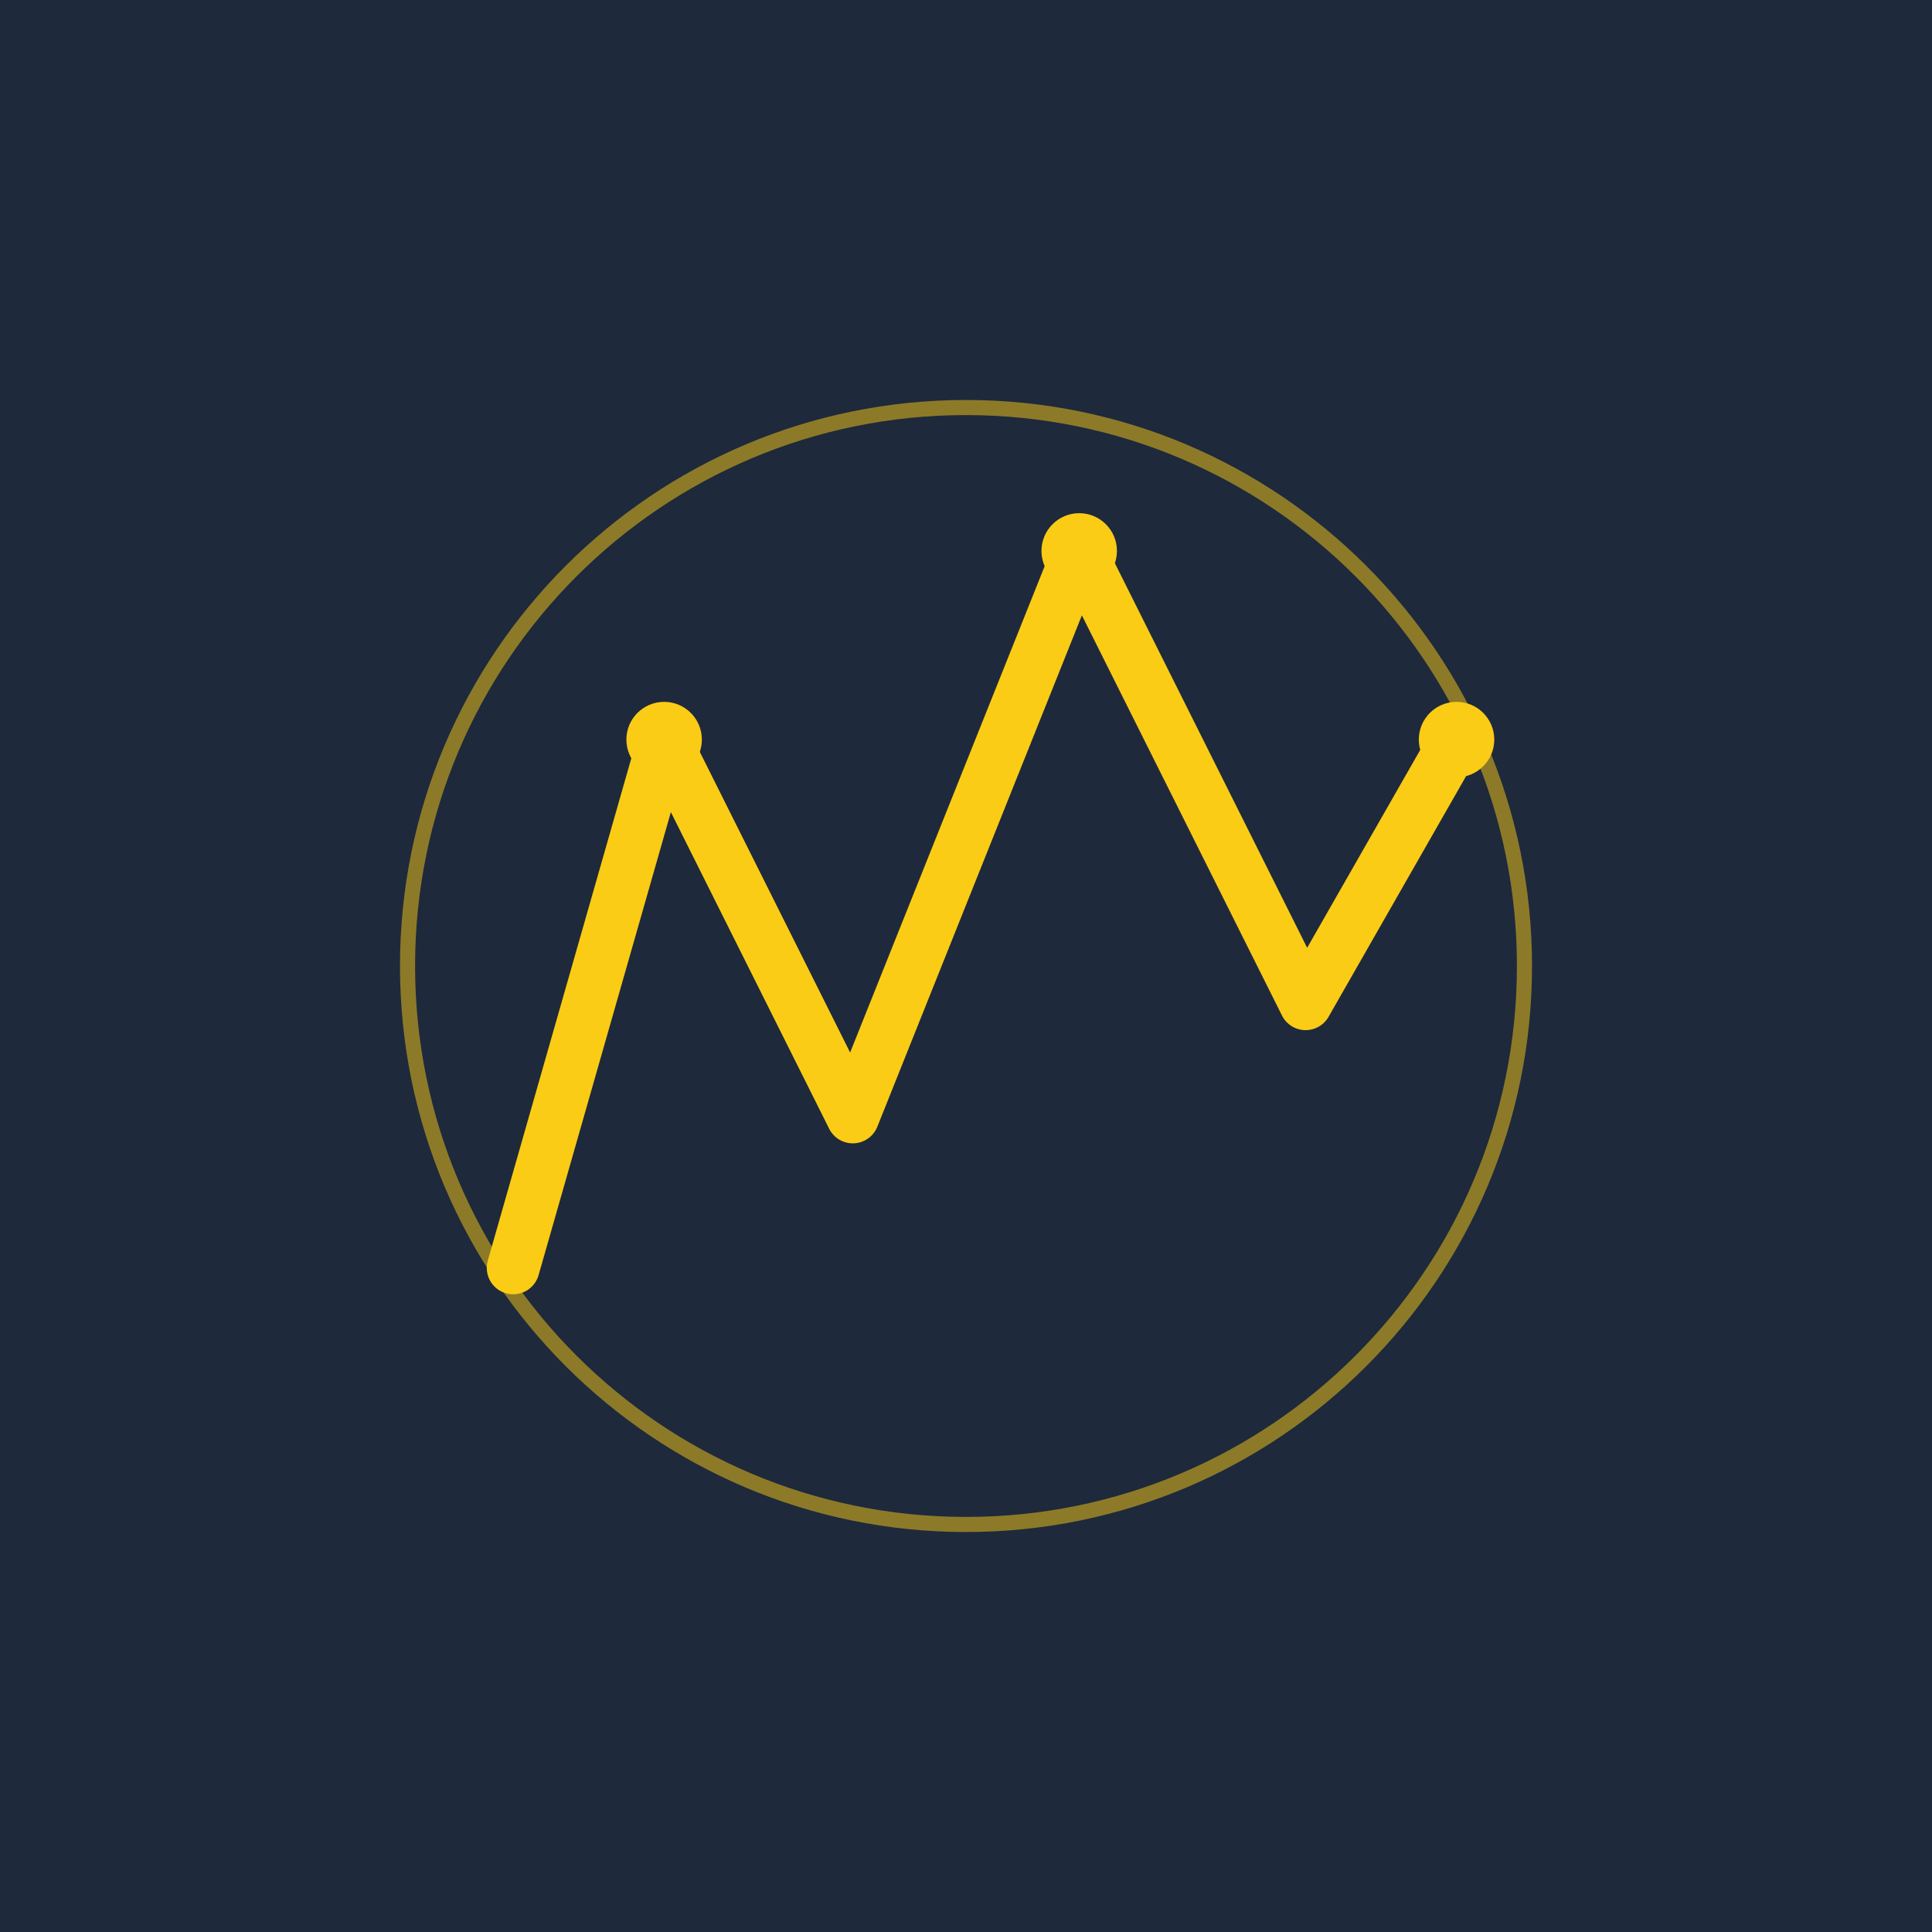
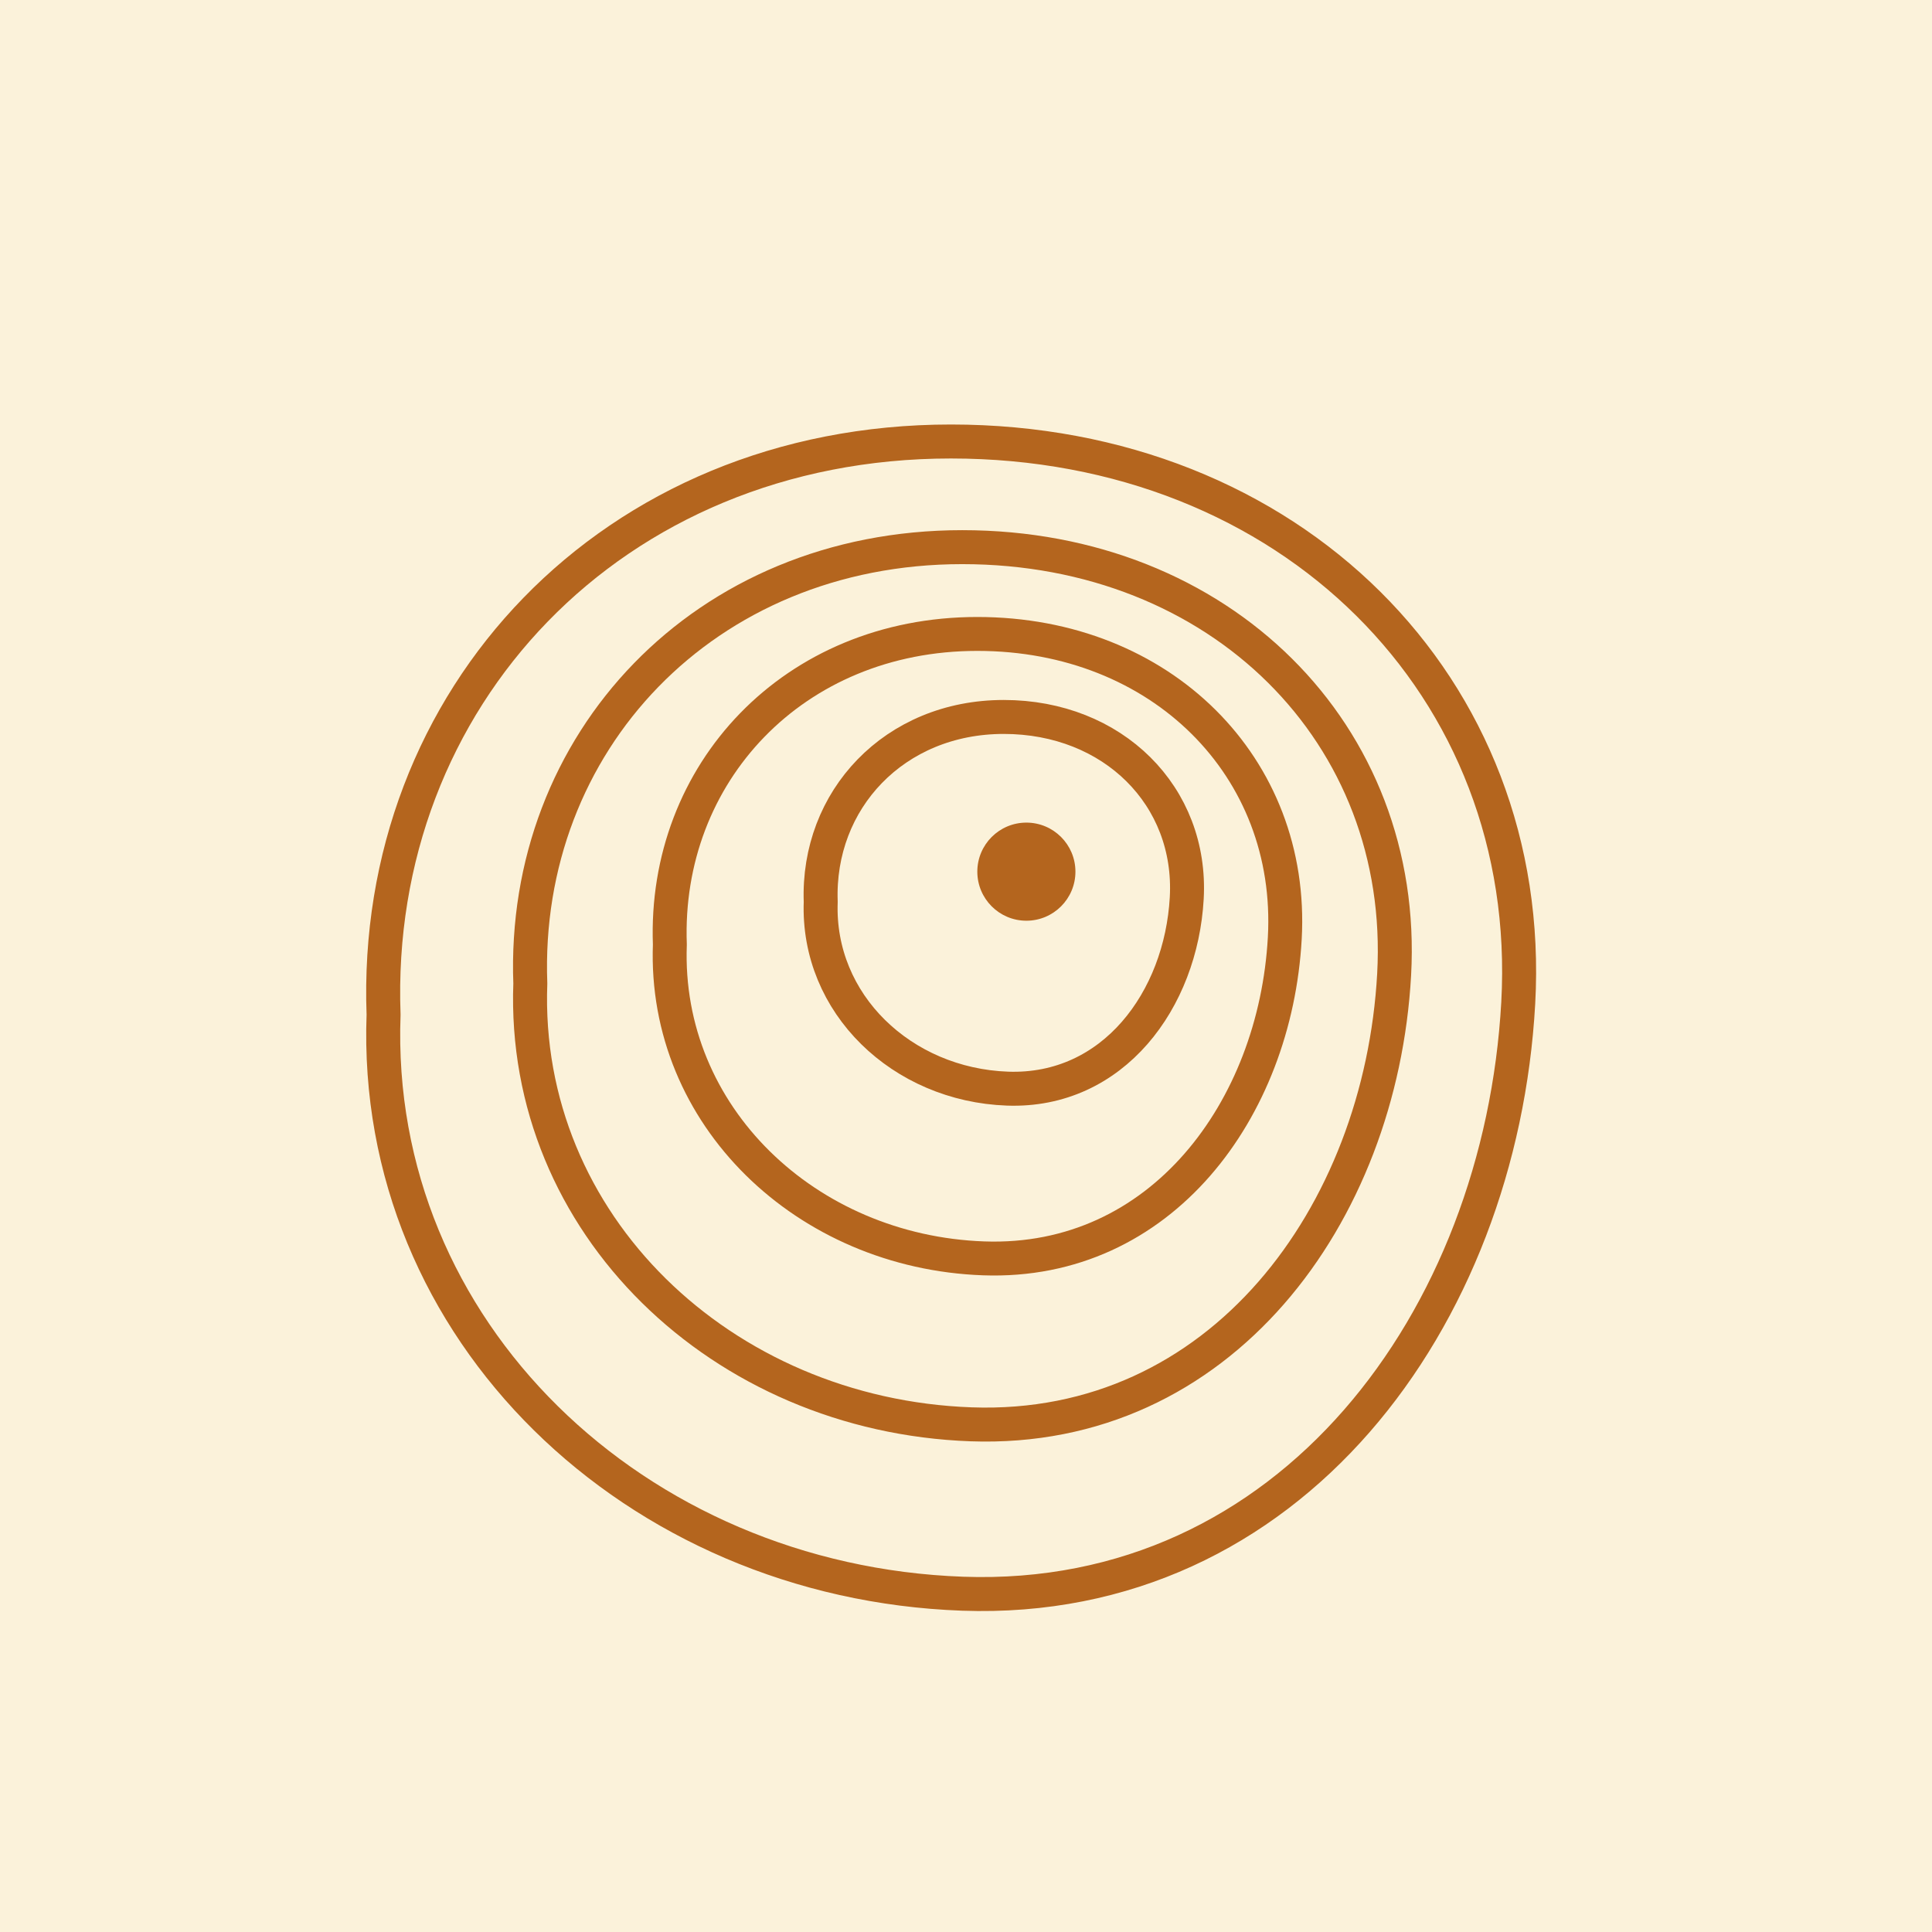
<svg xmlns="http://www.w3.org/2000/svg" viewBox="0 0 512 512">
-   <rect width="512" height="512" fill="#1e293b" />
-   <g transform="translate(96, 96)">
-     <circle cx="160" cy="160" r="148" fill="none" stroke="#facc15" stroke-width="4" opacity="0.5" />
-     <path d="M40 240 L80 100 L130 200 L190 50 L250 170 L290 100" fill="none" stroke="#facc15" stroke-width="14" stroke-linecap="round" stroke-linejoin="round" />
-     <circle cx="80" cy="100" r="10" fill="#facc15" />
-     <circle cx="190" cy="50" r="10" fill="#facc15" />
-     <circle cx="290" cy="100" r="10" fill="#facc15" />
+   <rect width="512" height="512" fill="#FBF2DA" />
+   <defs>
+     <path id="blob" d="M0,-100 C58,-100 100,-58 97,-4 C94,50 58,99 2,97 C-54,95 -99,52 -97,-2 C-99,-56 -58,-100 0,-100 Z" />
+   </defs>
+   <g fill="none" stroke="#B4651E" stroke-linejoin="round">
+     <use href="#blob" transform="translate(252,272) scale(1.55)" stroke-width="5.81" />
+     <use href="#blob" transform="translate(255,263) scale(1.18)" stroke-width="7.63" />
+     <use href="#blob" transform="translate(259,252) scale(0.84)" stroke-width="10.7" />
+     <use href="#blob" transform="translate(266,240) scale(0.50)" stroke-width="18" />
  </g>
+   <circle cx="272" cy="231" r="13" fill="#B4651E" />
</svg>
